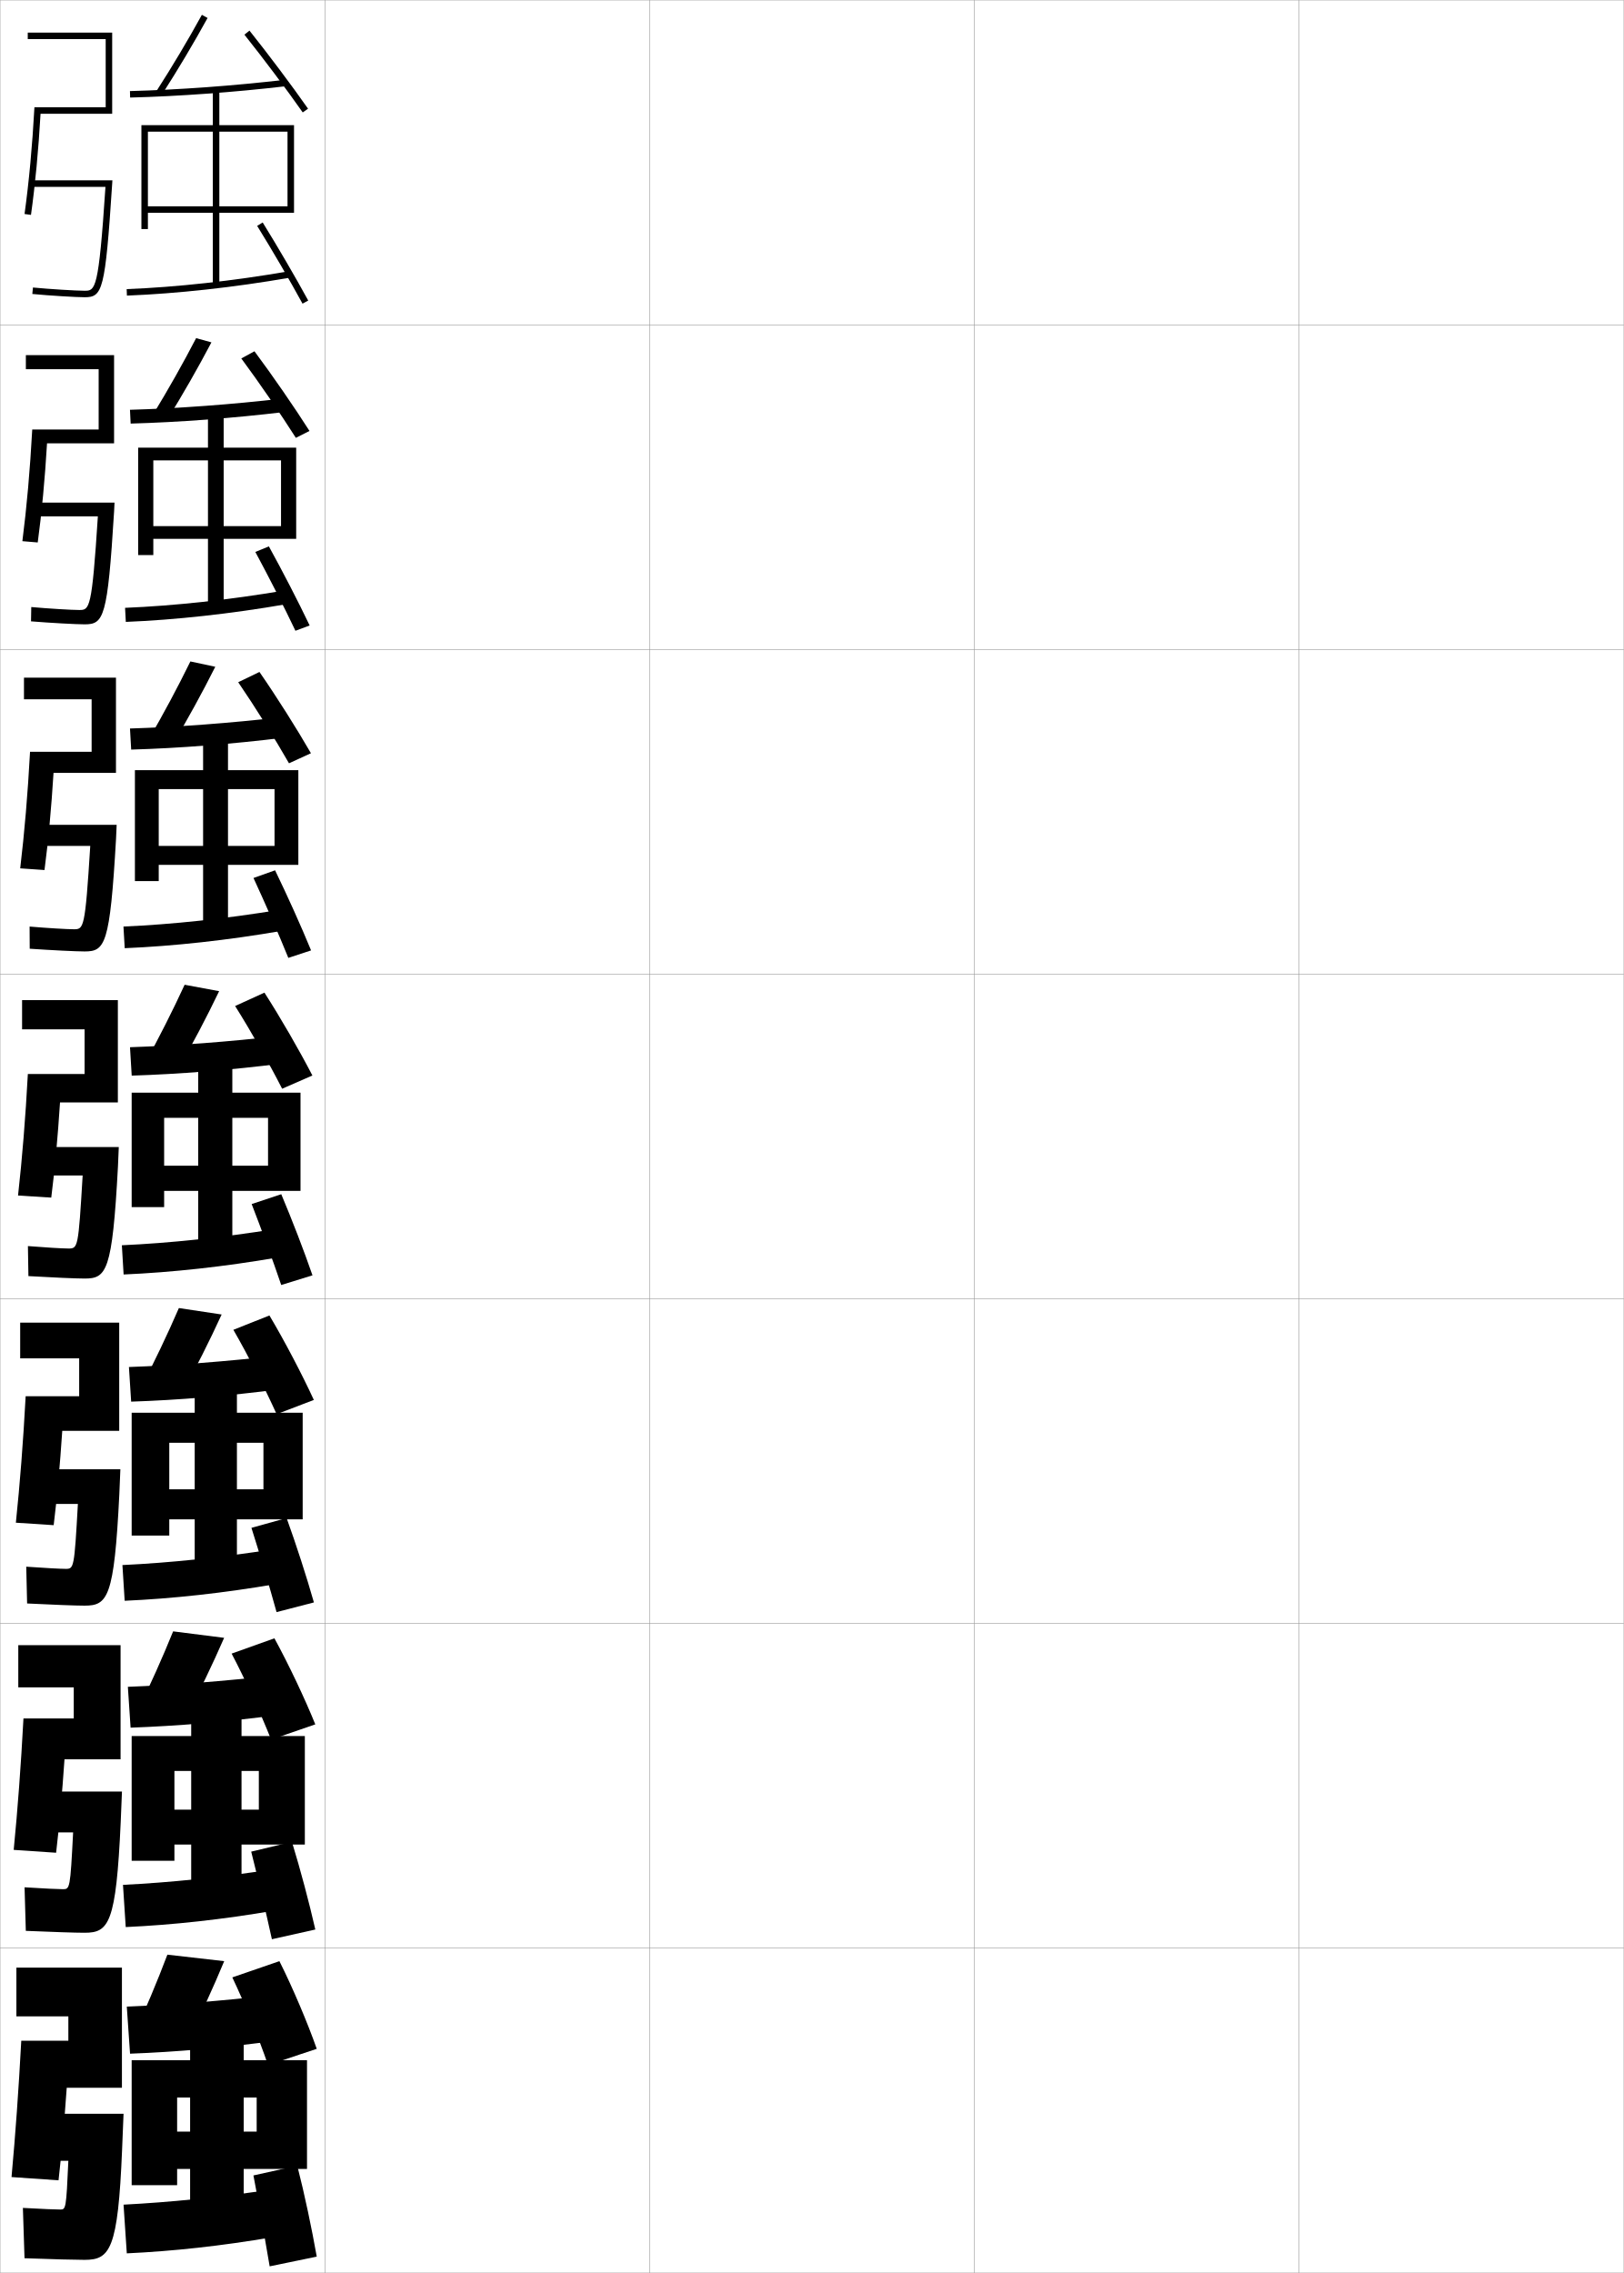
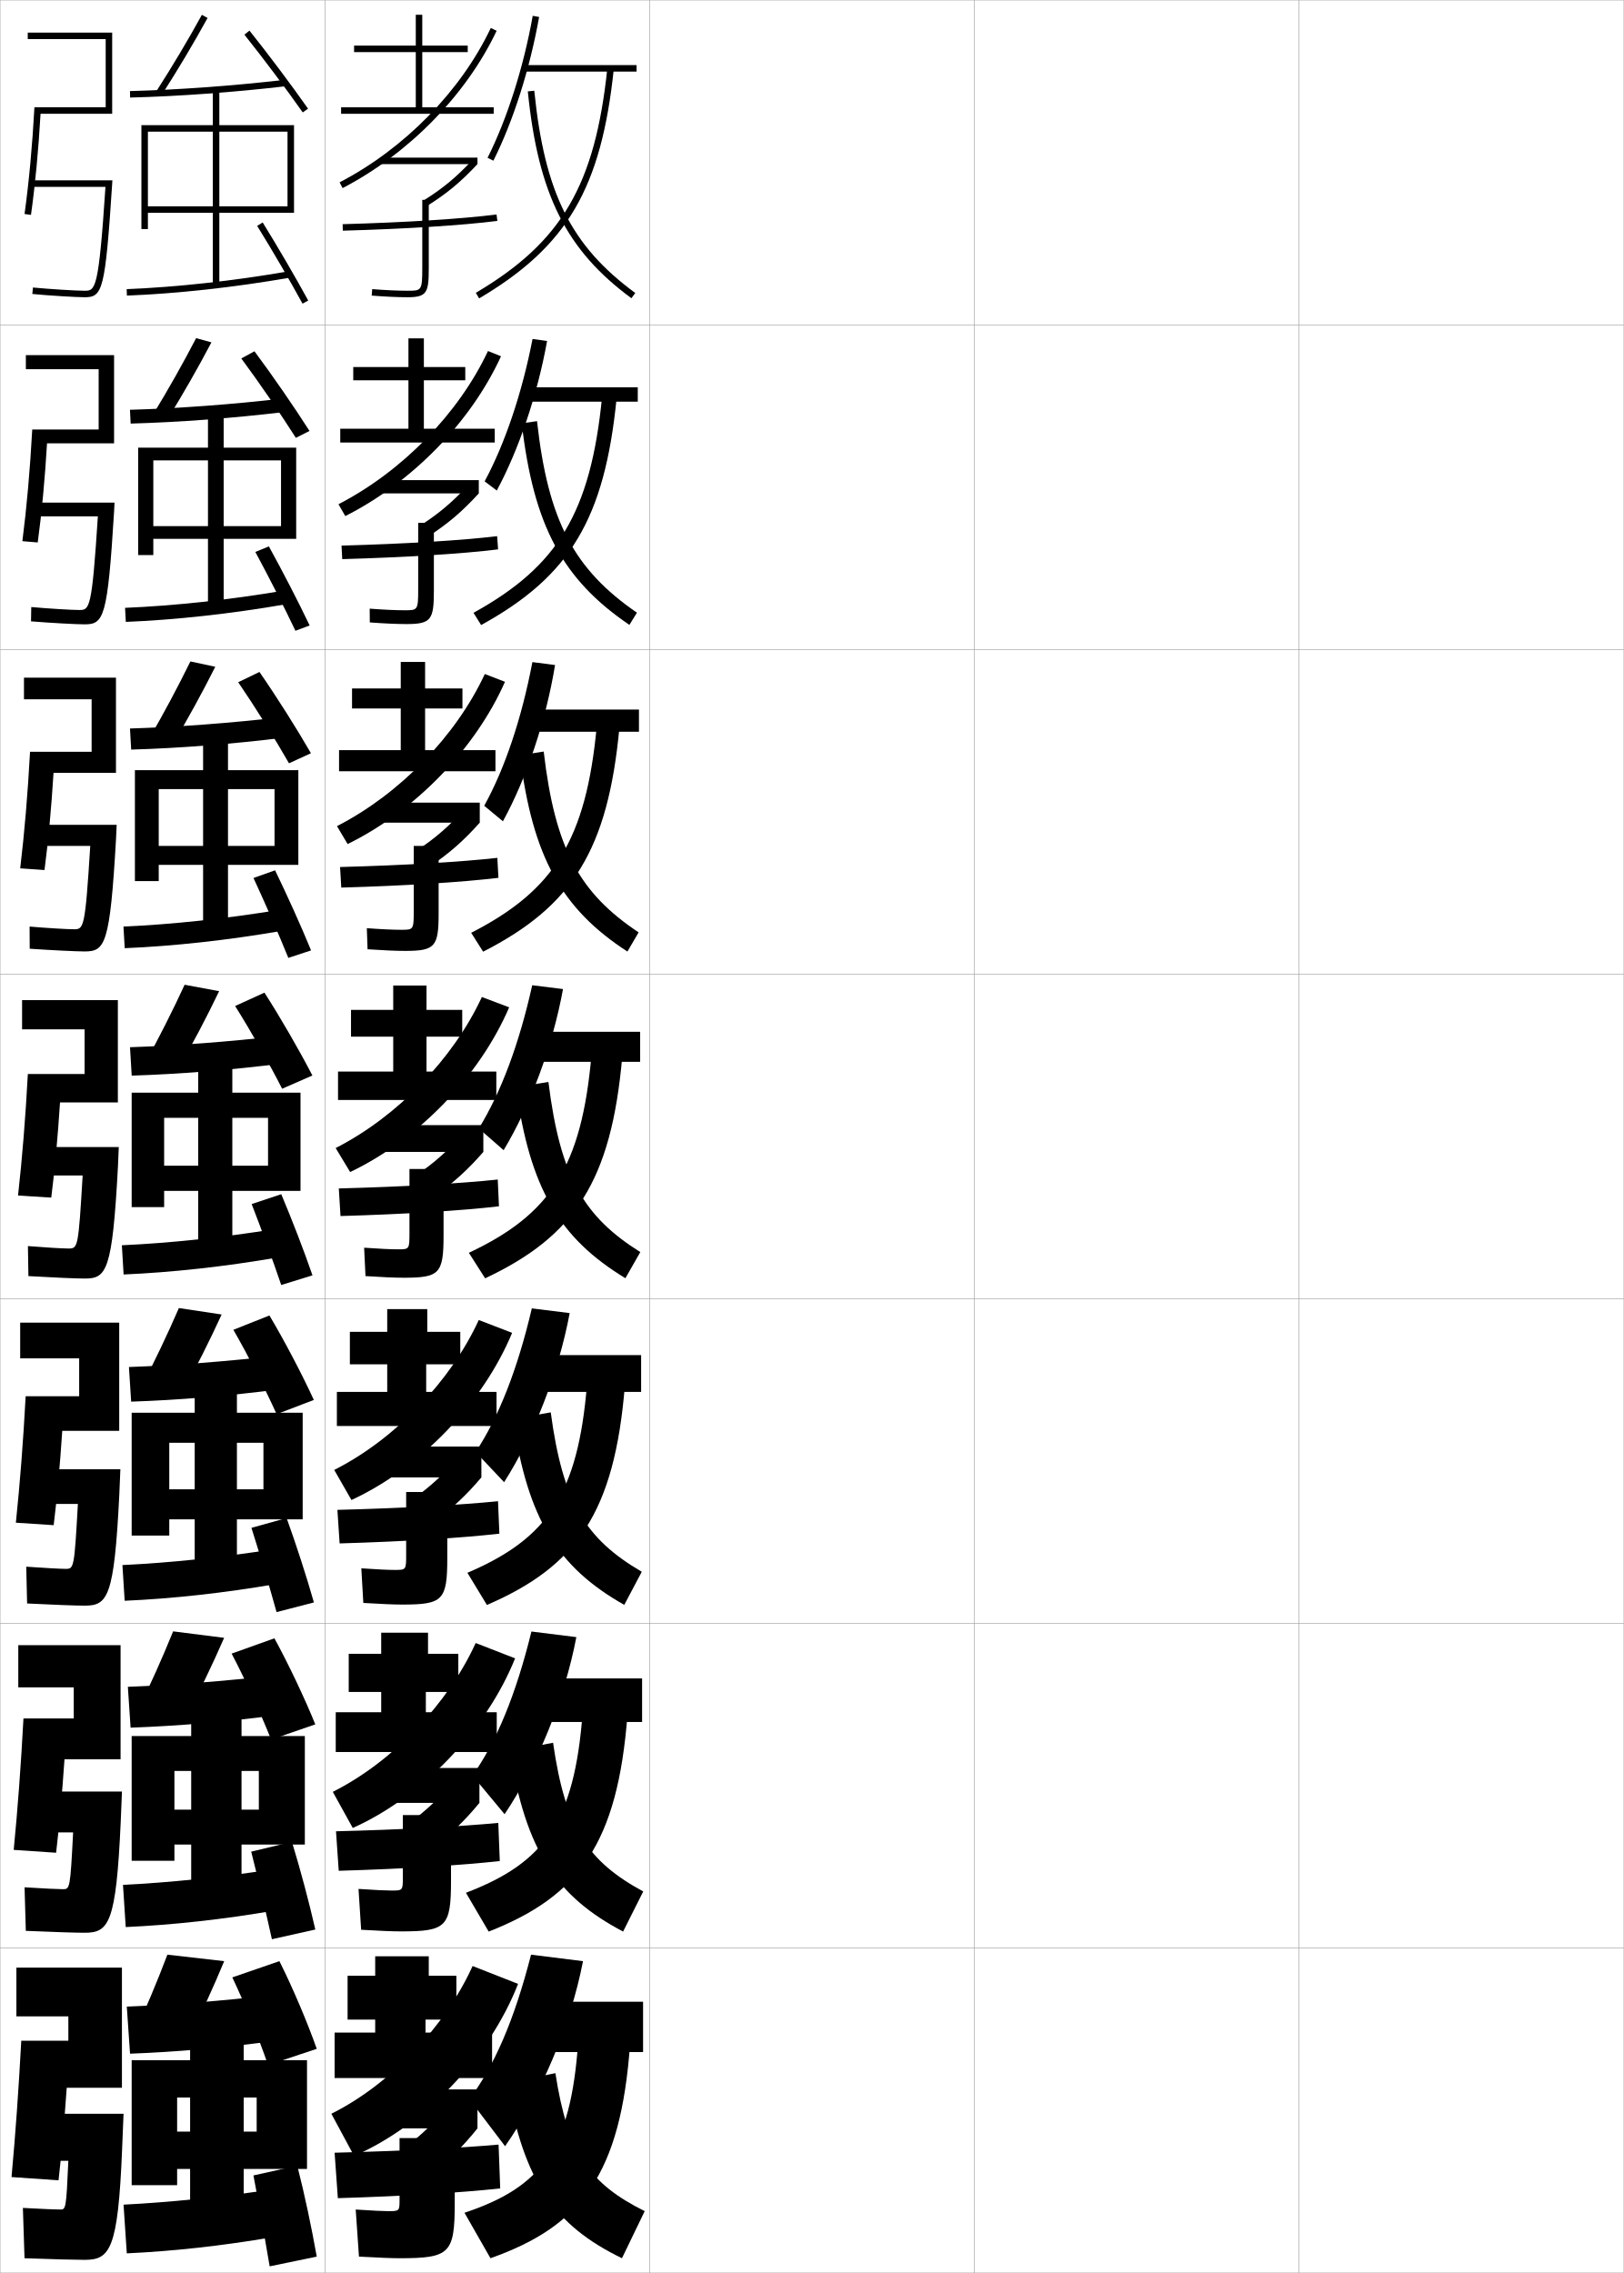
<svg xmlns="http://www.w3.org/2000/svg" width="500.1" height="700.1" viewBox="0 0 500.1 700.1" overflow="visible" enable-background="new 0 0 500.1 700.1" xml:space="preserve">
  <g id="glyphs">
    <g>
      <rect x="0.05" y="0.05" fill="none" stroke="#999999" stroke-width="0.1" width="100" height="100" />
      <rect x="0.05" y="100.05" fill="none" stroke="#999999" stroke-width="0.1" width="100" height="100" />
      <rect x="0.05" y="200.05" fill="none" stroke="#999999" stroke-width="0.1" width="100" height="100" />
      <rect x="0.05" y="300.05" fill="none" stroke="#999999" stroke-width="0.1" width="100" height="100" />
      <rect x="0.05" y="400.05" fill="none" stroke="#999999" stroke-width="0.1" width="100" height="100" />
      <rect x="0.05" y="500.05" fill="none" stroke="#999999" stroke-width="0.1" width="100" height="100" />
      <rect x="0.05" y="600.05" fill="none" stroke="#999999" stroke-width="0.1" width="100" height="100" />
      <rect x="100.05" y="0.05" fill="none" stroke="#999999" stroke-width="0.1" width="100" height="100" />
      <rect x="100.05" y="100.05" fill="none" stroke="#999999" stroke-width="0.1" width="100" height="100" />
      <rect x="100.05" y="200.05" fill="none" stroke="#999999" stroke-width="0.1" width="100" height="100" />
      <rect x="100.05" y="300.05" fill="none" stroke="#999999" stroke-width="0.1" width="100" height="100" />
      <rect x="100.05" y="400.05" fill="none" stroke="#999999" stroke-width="0.1" width="100" height="100" />
      <rect x="100.05" y="500.05" fill="none" stroke="#999999" stroke-width="0.1" width="100" height="100" />
      <rect x="100.05" y="600.05" fill="none" stroke="#999999" stroke-width="0.1" width="100" height="100" />
      <rect x="200.05" y="0.05" fill="none" stroke="#999999" stroke-width="0.1" width="100" height="100" />
      <rect x="200.05" y="100.05" fill="none" stroke="#999999" stroke-width="0.1" width="100" height="100" />
      <rect x="200.05" y="200.05" fill="none" stroke="#999999" stroke-width="0.1" width="100" height="100" />
      <rect x="200.05" y="300.05" fill="none" stroke="#999999" stroke-width="0.1" width="100" height="100" />
      <rect x="200.05" y="400.05" fill="none" stroke="#999999" stroke-width="0.1" width="100" height="100" />
      <rect x="200.05" y="500.05" fill="none" stroke="#999999" stroke-width="0.1" width="100" height="100" />
      <rect x="200.05" y="600.05" fill="none" stroke="#999999" stroke-width="0.1" width="100" height="100" />
      <rect x="300.05" y="0.05" fill="none" stroke="#999999" stroke-width="0.1" width="100" height="100" />
      <rect x="300.05" y="100.05" fill="none" stroke="#999999" stroke-width="0.1" width="100" height="100" />
      <rect x="300.05" y="200.05" fill="none" stroke="#999999" stroke-width="0.1" width="100" height="100" />
      <rect x="300.05" y="300.05" fill="none" stroke="#999999" stroke-width="0.1" width="100" height="100" />
      <rect x="300.05" y="400.05" fill="none" stroke="#999999" stroke-width="0.1" width="100" height="100" />
      <rect x="300.05" y="500.05" fill="none" stroke="#999999" stroke-width="0.1" width="100" height="100" />
      <rect x="300.05" y="600.05" fill="none" stroke="#999999" stroke-width="0.1" width="100" height="100" />
      <rect x="400.05" y="0.05" fill="none" stroke="#999999" stroke-width="0.1" width="100" height="100" />
      <rect x="400.05" y="100.05" fill="none" stroke="#999999" stroke-width="0.1" width="100" height="100" />
      <rect x="400.05" y="200.05" fill="none" stroke="#999999" stroke-width="0.1" width="100" height="100" />
      <rect x="400.05" y="300.05" fill="none" stroke="#999999" stroke-width="0.1" width="100" height="100" />
      <rect x="400.05" y="400.05" fill="none" stroke="#999999" stroke-width="0.1" width="100" height="100" />
      <rect x="400.05" y="500.05" fill="none" stroke="#999999" stroke-width="0.1" width="100" height="100" />
      <rect x="400.05" y="600.05" fill="none" stroke="#999999" stroke-width="0.1" width="100" height="100" />
    </g>
    <g>
      <path d="M41.05,627.05l16.5,2c4.17-8.215,8.042-16.667,11.5-25l-17.5-2      C48.423,610.338,44.82,618.876,41.05,627.05z" />
      <path d="M83.55,614.55c-15.403,1.755-30.229,2.927-44.5,3.5l1,14.5      c14.177-0.532,29.159-1.824,45-4L83.55,614.55z" />
      <path d="M86.05,604.05l-14.5,5c3.814,8.036,8.154,18.694,11,27l15-5      C94.705,622.965,90.122,612.154,86.05,604.05z" />
      <polygon points="54.55,656.55 54.55,668.05 94.55,668.05 94.55,634.55       40.55,634.55 40.55,673.05 54.55,673.05 54.55,646.05 79.05,646.05       79.05,656.55 " />
      <rect x="58.55" y="627.55" width="16.5" height="60" />
      <path d="M82.55,674.55c-15.403,2.256-30.229,3.763-44.5,4.5l1,15      c14.177-0.665,29.159-2.28,45-5L82.55,674.55z" />
      <path d="M91.55,667.05l-13.5,3c1.713,8.914,3.512,19.167,5,28l14.5-3      C96.025,686.438,93.849,676.016,91.55,667.05z" />
    </g>
    <g>
      <path d="M42.243,527.209l14.863,2.015c4.292-8.114,8.327-16.515,11.923-24.761      l-15.709-1.993C50.004,510.671,46.197,519.136,42.243,527.209z" />
      <path d="M39.378,519.55l0.842,12.583c14.311-0.508,29.643-1.792,45.515-3.918      l-1.289-12.164C68.949,517.824,53.759,519.008,39.378,519.55z" />
      <path d="M71.336,509.32c4.159,7.926,8.951,18.374,12.16,26.491l13.606-4.691      c-3.213-7.938-8.211-18.52-12.589-26.508L71.336,509.32z" />
      <polygon points="53.716,557.383 53.716,568.133 93.883,568.133 93.883,534.716       40.549,534.716 40.549,573.133 53.716,573.133 53.716,545.466 79.716,545.466       79.716,557.383 " />
      <rect x="58.883" y="527.55" width="15.5" height="60" />
      <path d="M37.876,580.55l0.846,13c14.38-0.654,29.833-2.327,45.855-5.086      l-1.308-12.578C67.628,578.255,52.321,579.836,37.876,580.55z" />
      <path d="M77.368,570.317c2.148,8.549,4.513,18.529,6.369,26.979l13.376-2.992      c-1.889-8.272-4.569-18.398-7.205-26.995L77.368,570.317z" />
    </g>
    <g>
      <path d="M43.437,427.369l12.477,2.028c4.413-8.014,8.611-16.363,12.346-24.521      l-13.168-1.986C51.585,411.003,47.573,419.396,43.437,427.369z" />
      <path d="M39.708,421.05l0.684,10.666c14.445-0.482,30.126-1.76,46.03-3.836      l-1.078-10.328C69.751,419.345,54.196,420.54,39.708,421.05z" />
      <path d="M71.873,409.591c4.503,7.816,9.747,18.055,13.321,25.983l11.462-4.383      c-3.581-7.791-8.996-18.145-13.679-26.017L71.873,409.591z" />
      <polygon points="52.133,458.716 52.133,467.966 93.216,467.966 93.216,435.133       40.55,435.133 40.55,472.966 52.133,472.966 52.133,444.383 81.133,444.383       81.133,458.716 " />
      <rect x="59.966" y="427.55" width="13" height="60" />
      <path d="M37.703,482.05l0.693,11c14.584-0.644,30.507-2.373,46.711-5.172      l-1.115-10.656C68.109,479.705,52.322,481.36,37.703,482.05z" />
      <path d="M77.437,470.585c2.583,8.184,5.513,17.891,7.737,25.957l11.502-2.984      c-2.254-7.933-5.438-17.762-8.409-25.99L77.437,470.585z" />
    </g>
    <g>
      <g>
        <path d="M48.209,28.009l1.682,1.082c4.897-7.607,9.751-15.754,14.036-23.56       l-1.754-0.963C57.91,12.334,53.081,20.439,48.209,28.009z" />
        <path d="M40.024,28.05l0.051,2c14.981-0.386,32.061-1.631,48.091-3.507       l-0.232-1.986C71.961,26.425,54.946,27.666,40.024,28.05z" />
        <path d="M75.269,10.673c5.881,7.377,12.933,16.777,17.963,23.951l1.637-1.148       c-5.051-7.204-12.131-16.644-18.037-24.049L75.269,10.673z" />
        <polygon points="45.55,63.55 45.55,65.55 90.55,65.55 90.55,38.55        43.55,38.55 43.55,70.55 45.55,70.55 45.55,40.55 88.55,40.55        88.55,63.55 " />
        <rect x="65.55" y="27.55" width="2" height="60" />
        <path d="M39.011,89.051l0.078,1.998c15.399-0.6,33.203-2.558,50.133-5.514       l-0.344-1.971C72.034,86.506,54.324,88.454,39.011,89.051z" />
        <path d="M79.2,69.577c4.574,7.375,10.059,16.776,13.972,23.951l1.756-0.957       c-3.931-7.205-9.437-16.645-14.028-24.049L79.2,69.577z" />
      </g>
      <g>
        <path d="M47.016,127.849L51.5,129.25c4.776-7.709,9.466-15.906,13.614-23.8       l-4.712-1.302C56.329,112.001,51.704,120.179,47.016,127.849z" />
        <path d="M40.028,126.216l0.209,4.25c14.847-0.411,31.577-1.664,47.576-3.589       l-0.444-4.155C71.492,124.571,54.842,125.801,40.028,126.216z" />
        <path d="M74.315,110.402c5.537,7.487,12.136,17.097,16.802,24.459l4.198-2.124       c-4.684-7.351-11.347-17.019-16.948-24.54L74.315,110.402z" />
        <polygon points="47.216,162.05 47.216,165.966 91.216,165.966 91.216,137.883        42.549,137.883 42.549,170.966 47.216,170.966 47.216,141.799 86.549,141.799        86.549,162.05 " />
        <rect x="64.05" y="127.55" width="4.833" height="60" />
        <path d="M38.517,187.217l0.232,4.332c15.195-0.611,32.529-2.512,49.277-5.428       l-0.537-4.226C70.886,184.722,53.657,186.597,38.517,187.217z" />
        <path d="M78.635,170.002c4.055,7.523,8.877,16.935,12.35,24.28l4.38-1.631       c-3.493-7.334-8.393-16.805-12.557-24.36L78.635,170.002z" />
      </g>
      <g>
        <path d="M45.823,227.689l7.287,1.722c4.655-7.81,9.181-16.058,13.191-24.04       l-7.669-1.642C54.748,211.668,50.327,219.918,45.823,227.689z" />
        <path d="M40.033,224.383l0.367,6.5c14.713-0.435,31.094-1.695,47.061-3.672       l-0.656-6.323C71.023,222.718,54.738,223.936,40.033,224.383z" />
        <path d="M73.362,210.132c5.192,7.596,11.339,17.416,15.642,24.967l6.758-3.099       c-4.316-7.498-10.563-17.395-15.858-25.033L73.362,210.132z" />
        <polygon points="48.883,260.55 48.883,266.383 91.883,266.383 91.883,237.216        41.55,237.216 41.55,271.383 48.883,271.383 48.883,243.05 84.55,243.05        84.55,260.55 " />
        <rect x="62.55" y="227.55" width="7.667" height="60" />
        <path d="M38.024,285.383l0.385,6.666c14.992-0.622,31.855-2.466,48.422-5.343       l-0.729-6.48C69.739,282.938,52.99,284.74,38.024,285.383z" />
        <path d="M78.07,270.427c3.537,7.67,7.695,17.094,10.728,24.608l7.005-2.304       c-3.056-7.463-7.35-16.965-11.086-24.672L78.07,270.427z" />
      </g>
      <g>
        <path d="M44.63,327.529l10.09,2.041c4.534-7.911,8.896-16.21,12.769-24.28       l-10.627-1.98C53.167,311.336,48.95,319.657,44.63,327.529z" />
        <path d="M40.037,322.55l0.525,8.75c14.579-0.459,30.61-1.728,46.546-3.754       l-0.867-8.492C70.554,320.864,54.634,322.071,40.037,322.55z" />
        <path d="M72.409,309.861c4.848,7.706,10.543,17.735,14.481,25.476l9.318-4.074       c-3.948-7.645-9.779-17.77-14.769-25.524L72.409,309.861z" />
        <polygon points="50.55,359.05 50.55,366.8 92.55,366.8 92.55,336.55        40.55,336.55 40.55,371.8 50.55,371.8 50.55,344.3 82.55,344.3        82.55,359.05 " />
        <rect x="61.05" y="327.55" width="10.5" height="60" />
        <path d="M37.53,383.55l0.539,9c14.788-0.633,31.182-2.42,47.566-5.258       l-0.922-8.734C68.591,381.155,52.323,382.884,37.53,383.55z" />
        <path d="M77.505,370.853c3.018,7.818,6.514,17.253,9.105,24.937l9.629-2.979       c-2.619-7.592-6.307-17.125-9.614-24.983L77.505,370.853z" />
      </g>
    </g>
    <g>
      <g>
        <path d="M10.604,33.05c-0.647,11.867-1.672,22.924-3.044,32.861l1.98,0.277       c1.32-9.439,2.307-19.921,2.947-31.139h22.062v-25h-26v2h24v21H10.604z" />
        <path d="M32.48,57.55c-2.103,31.943-3.128,32-6.431,32       c-2.452,0-10.764-0.492-15.902-0.995l-0.195,1.99       c5.189,0.508,13.604,1.005,16.098,1.005c5.52,0,6.35-1.944,8.498-34.936       l0.069-1.064H10.05v2H32.48z" />
      </g>
      <g>
        <path d="M35.133,109.383H7.966v4.333h22.417v18.583H9.928       c-0.676,12.435-1.693,23.911-3.037,34.385l4.73,0.397       c1.252-9.221,2.208-19.499,2.865-30.532h20.646V109.383z" />
        <path d="M30.138,159.05c-1.846,28.755-2.567,28.833-5.755,28.833       c-2.22,0-9.544-0.434-14.752-0.913l-0.08,4.409       c5.851,0.478,13.927,0.921,16.498,0.921c5.919,0,7.082-1.979,9.09-34.767       l0.132-2.733H10.466v4.25H30.138z" />
      </g>
      <g>
        <path d="M35.716,208.716H7.383v6.667h20.833v16.167H9.253       c-0.704,13.003-1.714,24.898-3.03,35.908l7.48,0.518       c1.185-9.003,2.11-19.076,2.783-29.926h19.23V208.716z" />
        <path d="M27.797,260.55c-1.589,25.568-2.006,25.667-5.081,25.667       c-1.988,0-8.325-0.375-13.602-0.83l0.037,6.827       c6.513,0.448,14.25,0.836,16.898,0.836c6.319,0,7.814-2.012,9.682-34.597       l0.196-4.403H10.883v6.5H27.797z" />
      </g>
      <g>
        <path d="M36.3,308.05h-29.5v9h19.25v13.75H8.577       c-0.732,13.57-1.734,25.885-3.022,37.431l10.23,0.639       c1.117-8.785,2.012-18.654,2.7-29.319h17.814V308.05z" />
        <path d="M11.3,353.3v8.75h14.155c-1.333,22.38-1.445,22.5-4.405,22.5       c-1.756,0-7.105-0.317-12.451-0.748l0.152,9.246       c7.174,0.418,14.573,0.752,17.299,0.752c6.719,0,8.547-2.046,10.273-34.428       l0.26-6.072H11.3z" />
      </g>
      <g>
        <path d="M36.716,407.383H6.216v11h18.167v11.667H7.901       C7.141,444.188,6.146,456.921,4.886,469.003l11.647,0.76       c1.062-8.659,1.933-18.437,2.64-29.046h17.543V407.383z" />
        <path d="M11.716,452.55v10.667h12.271c-1.106,19.873-1.225,20-3.771,20       c-1.641,0-6.361-0.26-12.134-0.666l0.268,11.331       c7.836,0.388,14.897,0.668,17.699,0.668c7.084,0,9.129-2.395,10.699-34.259       l0.323-7.741H11.716z" />
      </g>
      <g>
        <path d="M37.133,506.717h-31.5v13h17.083v9.583H7.226       c-0.789,14.706-1.776,27.858-3.007,40.477l13.063,0.88       c1.005-8.532,1.854-18.219,2.58-28.773h17.271V506.717z" />
        <path d="M12.133,551.8v12.583h10.385c-0.88,17.368-1.003,17.5-3.135,17.5       c-1.527,0-5.617-0.2-11.817-0.582l0.384,13.415       c8.498,0.358,15.22,0.584,18.1,0.584c7.451,0,9.711-2.744,11.124-34.089       l0.387-9.411H12.133z" />
      </g>
      <g>
        <path d="M20.55,643.05h17v-37h-32.5v15h16v7.5h-14.5c-0.816,15.274-1.797,28.846-3,42l14.48,1       C18.979,663.144,19.806,653.549,20.55,643.05z" />
        <path d="M38.05,651.05h-25.5v14.5h8.5c-0.653,14.861-0.783,15-2.5,15       c-1.413,0-4.872-0.143-11.5-0.5l0.5,15.5c9.159,0.329,15.543,0.5,18.5,0.5       c7.816,0,10.294-3.093,11.549-33.92L38.05,651.05z" />
      </g>
    </g>
+     <g>
+       <path d="M150.156,48.601l1.786,0.898c6.104-12.131,11.24-28.268,14.092-44.273      l-1.969-0.352C161.247,20.698,156.177,36.636,150.156,48.601z" />
+       <rect x="161.55" y="20.05" width="34.5" height="2" />
+       <path d="M146.541,90.188l1.019,1.723c27.144-16.055,37.613-33.909,41.485-70.757      l-1.988-0.209C183.261,57.045,173.038,74.518,146.541,90.188z" />
+       <path d="M162.555,28.15c3.206,31.701,11.853,48.967,31.903,63.705l1.184-1.611      c-19.779-14.538-27.916-30.84-31.097-62.295L162.555,28.15z" />
+     </g>
+     <g>
+       <path d="M152.996,151.086l-3.74-2.828c6.287-11.661,11.54-27.278,14.757-43.855      l4.474,0.626C165.519,121.554,159.79,138.471,152.996,151.086z" />
+       <rect x="161.667" y="119.3" width="34.75" height="4.416" />
+       <path d="M145.826,188.749l2.349,3.769c27.297-15.033,38.03-32.568,41.737-69.963      l-4.49-0.258C181.877,157.869,171.847,174.372,145.826,188.749z" />
+       <path d="M160.688,130.384c3.626,31.513,12.586,48.127,33.152,62.087l2.32-3.759      c-19.343-13.31-27.36-28.245-30.768-58.996L160.688,130.384z" />
+     </g>
+     <g>
+       <path d="M154.888,252.961l-5.762-4.779c6.355-11.471,11.522-26.86,14.836-44.25      l6.979,0.901C168.153,221.929,162.142,239.733,154.888,252.961z" />
+       <rect x="161.784" y="218.55" width="35" height="6.833" />
+       <path d="M145.112,287.309l3.68,5.815c27.451-14.013,38.446-31.228,41.989-69.171      l-6.992-0.307C180.495,258.694,170.657,274.226,145.112,287.309z" />
+       <path d="M160.121,232.617c3.904,31.326,12.828,47.289,33.103,60.469l3.456-5.907      c-18.147-12.083-25.731-25.65-29.231-55.697L160.121,232.617z" />
+     </g>
+     <g>
+       <g>
+         <path d="M155.55,661.05l-11-14.5c7.623-10.144,13.788-24.159,19-44.5l16,2       C175.733,623.887,166.465,645.459,155.55,661.05z" />
+         <rect x="162.05" y="616.55" width="36" height="15.5" />
+         <path d="M143.05,681.55l8,14c28.066-9.927,40.115-25.866,43-66l-16-0.5       C175.76,661.993,166.69,673.643,143.05,681.55z" />
+         <path d="M171.05,638.55l-15,3c5.302,30.576,14.777,43.933,35.5,54l7-14.5       C181.581,672.571,174.877,663.289,171.05,638.55z" />
+       </g>
+       <g>
+         <path d="M155.401,558.787l-9.883-11.896c7.355-10.447,13.338-24.783,18.151-44.371       l13.829,1.725C173.886,523.324,165.401,543.865,155.401,558.787z" />
+         <rect x="162" y="516.966" width="35.75" height="13.417" />
+         <path d="M143.499,582.989l7.003,11.954c27.913-10.948,39.698-27.207,42.748-66.793       l-13.832-0.451C176.877,561.168,167.615,573.788,143.499,582.989z" />
+         <path d="M157.001,539.316c4.952,30.764,14.29,44.771,34.901,55.617l6.197-12.352       c-17.09-9.271-23.995-19.525-27.767-45.8L157.001,539.316z" />
+       </g>
+       <g>
+         <path d="M155.253,456.524l-8.766-9.291c7.088-10.751,12.888-25.407,17.303-44.242       l11.656,1.45C172.039,422.763,164.339,442.271,155.253,456.524z" />
+         <rect x="161.951" y="417.383" width="35.5" height="11.334" />
+         <path d="M143.948,484.43l6.007,9.907c27.758-11.97,39.28-28.547,42.495-67.585       l-11.663-0.404C177.995,460.344,168.541,473.935,143.948,484.43z" />
+         <path d="M157.953,437.084c4.603,30.951,13.803,45.61,34.302,57.234l5.395-10.203       c-17.21-10.062-24.317-21.291-28.033-49.1L157.953,437.084z" />
+       </g>
+       <g>
+         <path d="M155.104,354.262l-7.649-6.687c6.821-11.055,12.438-26.031,16.454-44.113       l9.484,1.176C170.191,322.201,163.276,340.678,155.104,354.262z" />
+         <rect x="161.901" y="317.8" width="35.25" height="9.25" />
+         <path d="M144.397,385.869l5.01,7.861c27.604-12.991,38.863-29.888,42.242-68.378       l-9.494-0.355C179.112,359.519,169.466,374.08,144.397,385.869z" />
+         <path d="M158.904,334.851c4.253,31.139,13.315,46.449,33.702,58.852l4.592-8.055       c-17.331-10.854-24.64-23.056-28.299-52.398L158.904,334.851z" />
+       </g>
+     </g>
+     <g>
+       <g>
+         <polygon points="130.05,33.05 130.05,16.05 144.05,16.05 144.05,14.05        130.05,14.05 130.05,4.55 128.05,4.55 128.05,14.05 109.05,14.05        109.05,16.05 128.05,16.05 128.05,33.05 105.05,33.05 105.05,35.05        152.05,35.05 152.05,33.05 " />
+         <path d="M104.588,56.163l0.923,1.773C125.877,47.344,143.613,29.228,152.954,9.478       l-1.809-0.855C141.985,27.991,124.58,45.764,104.588,56.163z" />
+         <rect x="117.05" y="48.55" width="30" height="2" />
+         <path d="M130.518,61.703l1.063,1.693c6.082-3.816,10.274-7.299,15.468-12.847       l-1.46-1.367C140.525,54.593,136.44,57.986,130.518,61.703z" />
+         <path d="M130.05,61.55v21c0,7-0.254,7-4.5,7c-3.002,0-6.677-0.167-10.922-0.497       l-0.155,1.994c4.297,0.334,8.024,0.503,11.078,0.503c5.979,0,6.5-1.475,6.5-9v-21       H130.05z" />
+         <path d="M105.522,69.05l0.056,2c19.507-0.543,36.855-1.64,47.599-3.008       l-0.254-1.984C142.243,67.418,124.966,68.509,105.522,69.05z" />
+       </g>
+       <g>
+         <polygon points="130.541,132.05 130.541,117.133 143.291,117.133 143.291,113.05        130.541,113.05 130.541,104.217 125.791,104.217 125.791,113.05 108.791,113.05        108.791,117.133 125.791,117.133 125.791,132.05 104.791,132.05 104.791,136.3        152.374,136.3 152.374,132.05 " />
+         <path d="M104.239,155.311l2.103,3.645c20.532-10.374,38.684-28.952,47.953-49.216       l-4.008-1.629C141.258,127.34,123.92,145.141,104.239,155.311z" />
+         <rect x="116.791" y="147.883" width="30.666" height="4.083" />
+         <path d="M129.549,161.787l2.636,3.245c5.961-3.885,10.239-7.558,15.272-13.066       l-2.967-2.889C139.575,154.442,135.356,158.051,129.549,161.787z" />
+         <path d="M128.791,161.05v20.5c0,6.41-0.174,6.416-4.167,6.416       c-2.727,0-6.356-0.162-10.769-0.497l0.037,4.245       c4.606,0.335,8.357,0.503,11.315,0.503c7.645,0,8.416-1.393,8.416-10.334       v-20.833H128.791z" />
+         <path d="M105.185,168.05l0.213,4.167c19.704-0.557,37.056-1.652,47.999-3.007       l-0.295-4.07C142.232,166.447,124.859,167.512,105.185,168.05z" />
+       </g>
+       <g>
+         <polygon points="130.92,231.05 130.92,218.216 142.42,218.216 142.42,212.05        130.92,212.05 130.92,203.883 123.42,203.883 123.42,212.05 108.42,212.05        108.42,218.216 123.42,218.216 123.42,231.05 104.42,231.05 104.42,237.55        152.587,237.55 152.587,231.05 " />
+         <path d="M103.779,254.458l3.282,5.516c20.698-10.155,39.266-29.196,48.462-49.973       l-6.206-2.403C140.419,226.688,123.147,244.517,103.779,254.458z" />
+         <rect x="116.42" y="247.217" width="31.333" height="6.166" />
+         <path d="M128.468,261.872l4.208,4.796c5.84-3.953,10.204-7.817,15.077-13.285       l-4.474-4.411C138.514,254.292,134.161,258.115,128.468,261.872z" />
+         <path d="M127.42,260.55v20c0,5.821-0.094,5.833-3.833,5.833       c-2.45,0-6.035-0.158-10.615-0.498l0.229,6.496       c4.916,0.336,8.691,0.502,11.552,0.502c9.311,0,10.333-1.31,10.333-11.667       v-20.667H127.42z" />
+         <path d="M104.735,267.05l0.37,6.333c19.902-0.569,37.256-1.665,48.399-3.005       l-0.336-6.156C142.11,265.477,124.642,266.515,104.735,267.05z" />
+       </g>
+     </g>
+     <g>
+       <polygon points="131.05,626.05 131.05,622.05 140.55,622.05 140.55,608.55       132.05,608.55 132.05,602.55 115.55,602.55 115.55,608.55 107.05,608.55       107.05,622.05 115.55,622.05 115.55,626.05 103.05,626.05 103.05,640.05       151.55,640.05 151.55,626.05 " />
+       <path d="M102.05,651.05l7,13c21.363-9.28,41.594-30.172,50.5-53l-14-5.5      C137.178,624.082,120.171,642.023,102.05,651.05z" />
+       <rect x="116.05" y="643.55" width="31" height="12" />
+       <path d="M138.55,648.05c-4.271,5.251-8.938,9.771-14,13.5l8.5,8      c5.185-4.116,9.664-8.581,14-14L138.55,648.05z" />
+       <path d="M123.05,695.55c15.469,0,17-1.419,17-17v-20h-17v19c0,3.465-0.036,3.5-3.5,3.5      c-1.346,0-4.75-0.141-10-0.5l1,14.5C116.704,695.389,120.576,695.55,123.05,695.55z" />
+       <path d="M103.05,663.05l1,14c20.692-0.62,38.056-1.717,50-3l-0.5-13.5      C141.734,661.594,123.881,662.527,103.05,663.05z" />
+     </g>
+     <g>
+       <g>
+         <polygon points="131.151,527.383 131.151,521.133 141.151,521.133 141.151,509.383        131.818,509.383 131.818,502.883 117.401,502.883 117.401,509.383 107.401,509.383        107.401,521.133 117.401,521.133 117.401,527.383 103.401,527.383 103.401,539.633        152.984,539.633 152.984,527.383 " />
+         <path d="M102.491,551.901l6.154,11.129c21.197-9.498,41.012-29.928,49.99-52.242       l-12.135-4.727C137.997,524.733,120.924,542.646,102.491,551.901z" />
+         <rect x="116.318" y="544.55" width="31.333" height="10.75" />
+         <path d="M125.764,561.685l7.594,7.45c5.362-4.085,9.832-8.413,14.293-13.835       l-7.66-6.979C135.605,553.581,130.998,557.94,125.764,561.685z" />
+         <path d="M124.068,559.05v19.166c0,4.054-0.028,4.084-3.5,4.084       c-1.622,0-5.072-0.146-10.154-0.5l0.808,12.583c5.845,0.338,9.693,0.5,12.263,0.5       c13.972,0,15.417-1.354,15.417-15.666v-20.167H124.068z" />
+         <path d="M103.48,564.05l0.842,12.167c20.494-0.608,37.856-1.704,49.6-3.002       l-0.459-11.747C141.837,562.564,124.081,563.524,103.48,564.05z" />
+       </g>
+       <g>
+         <polygon points="131.253,428.716 131.253,420.216 141.753,420.216 141.753,410.216        131.587,410.216 131.587,403.216 119.253,403.216 119.253,410.216 107.753,410.216        107.753,420.216 119.253,420.216 119.253,428.716 103.753,428.716 103.753,439.216        152.92,439.216 152.92,428.716 " />
+         <path d="M102.933,452.754l5.307,9.258c21.031-9.718,40.43-29.685,49.481-51.485       l-10.27-3.953C138.817,425.385,121.677,443.271,102.933,452.754z" />
+         <rect x="116.587" y="445.55" width="31.667" height="9.5" />
+         <path d="M126.979,461.82l6.688,6.899c5.541-4.053,10-8.245,14.587-13.67       l-6.82-6.456C136.932,453.861,132.385,458.06,126.979,461.82z" />
+         <path d="M125.087,459.55v19.333c0,4.643-0.021,4.667-3.5,4.667       c-1.898,0-5.393-0.15-10.308-0.499l0.615,10.665       c5.535,0.337,9.359,0.5,12.026,0.5c12.474,0,13.833-1.29,13.833-14.332v-20.334       H125.087z" />
+         <path d="M103.911,465.05l0.685,10.334c20.297-0.596,37.656-1.691,49.2-3.004       l-0.418-9.994C141.94,463.535,124.28,464.521,103.911,465.05z" />
+       </g>
+       <g>
+         <polygon points="131.355,330.05 131.355,319.3 142.355,319.3 142.355,311.05        131.355,311.05 131.355,303.55 121.105,303.55 121.105,311.05 108.105,311.05        108.105,319.3 121.105,319.3 121.105,330.05 104.105,330.05 104.105,338.8        152.855,338.8 152.855,330.05 " />
+         <path d="M103.375,353.606l4.461,7.387c20.864-9.937,39.848-29.44,48.972-50.729       l-8.404-3.178C139.637,326.036,122.431,343.894,103.375,353.606z" />
+         <rect x="116.855" y="346.55" width="32" height="8.25" />
+         <path d="M128.193,361.956l5.781,6.348c5.719-4.021,10.168-8.076,14.881-13.504       L142.875,348.866C138.259,354.142,133.771,358.18,128.193,361.956z" />
+         <path d="M126.105,360.05v19.5c0,5.231-0.013,5.25-3.5,5.25       c-2.174,0-5.714-0.154-10.461-0.498l0.422,8.746       c5.226,0.337,9.025,0.502,11.789,0.502c10.977,0,12.25-1.227,12.25-13v-20.5H126.105z" />
+         <path d="M104.342,366.05l0.527,8.5c20.1-0.582,37.456-1.678,48.8-3.004       l-0.377-8.242C142.044,364.506,124.479,365.519,104.342,366.05z" />
+       </g>
+     </g>
  </g>
</svg>
